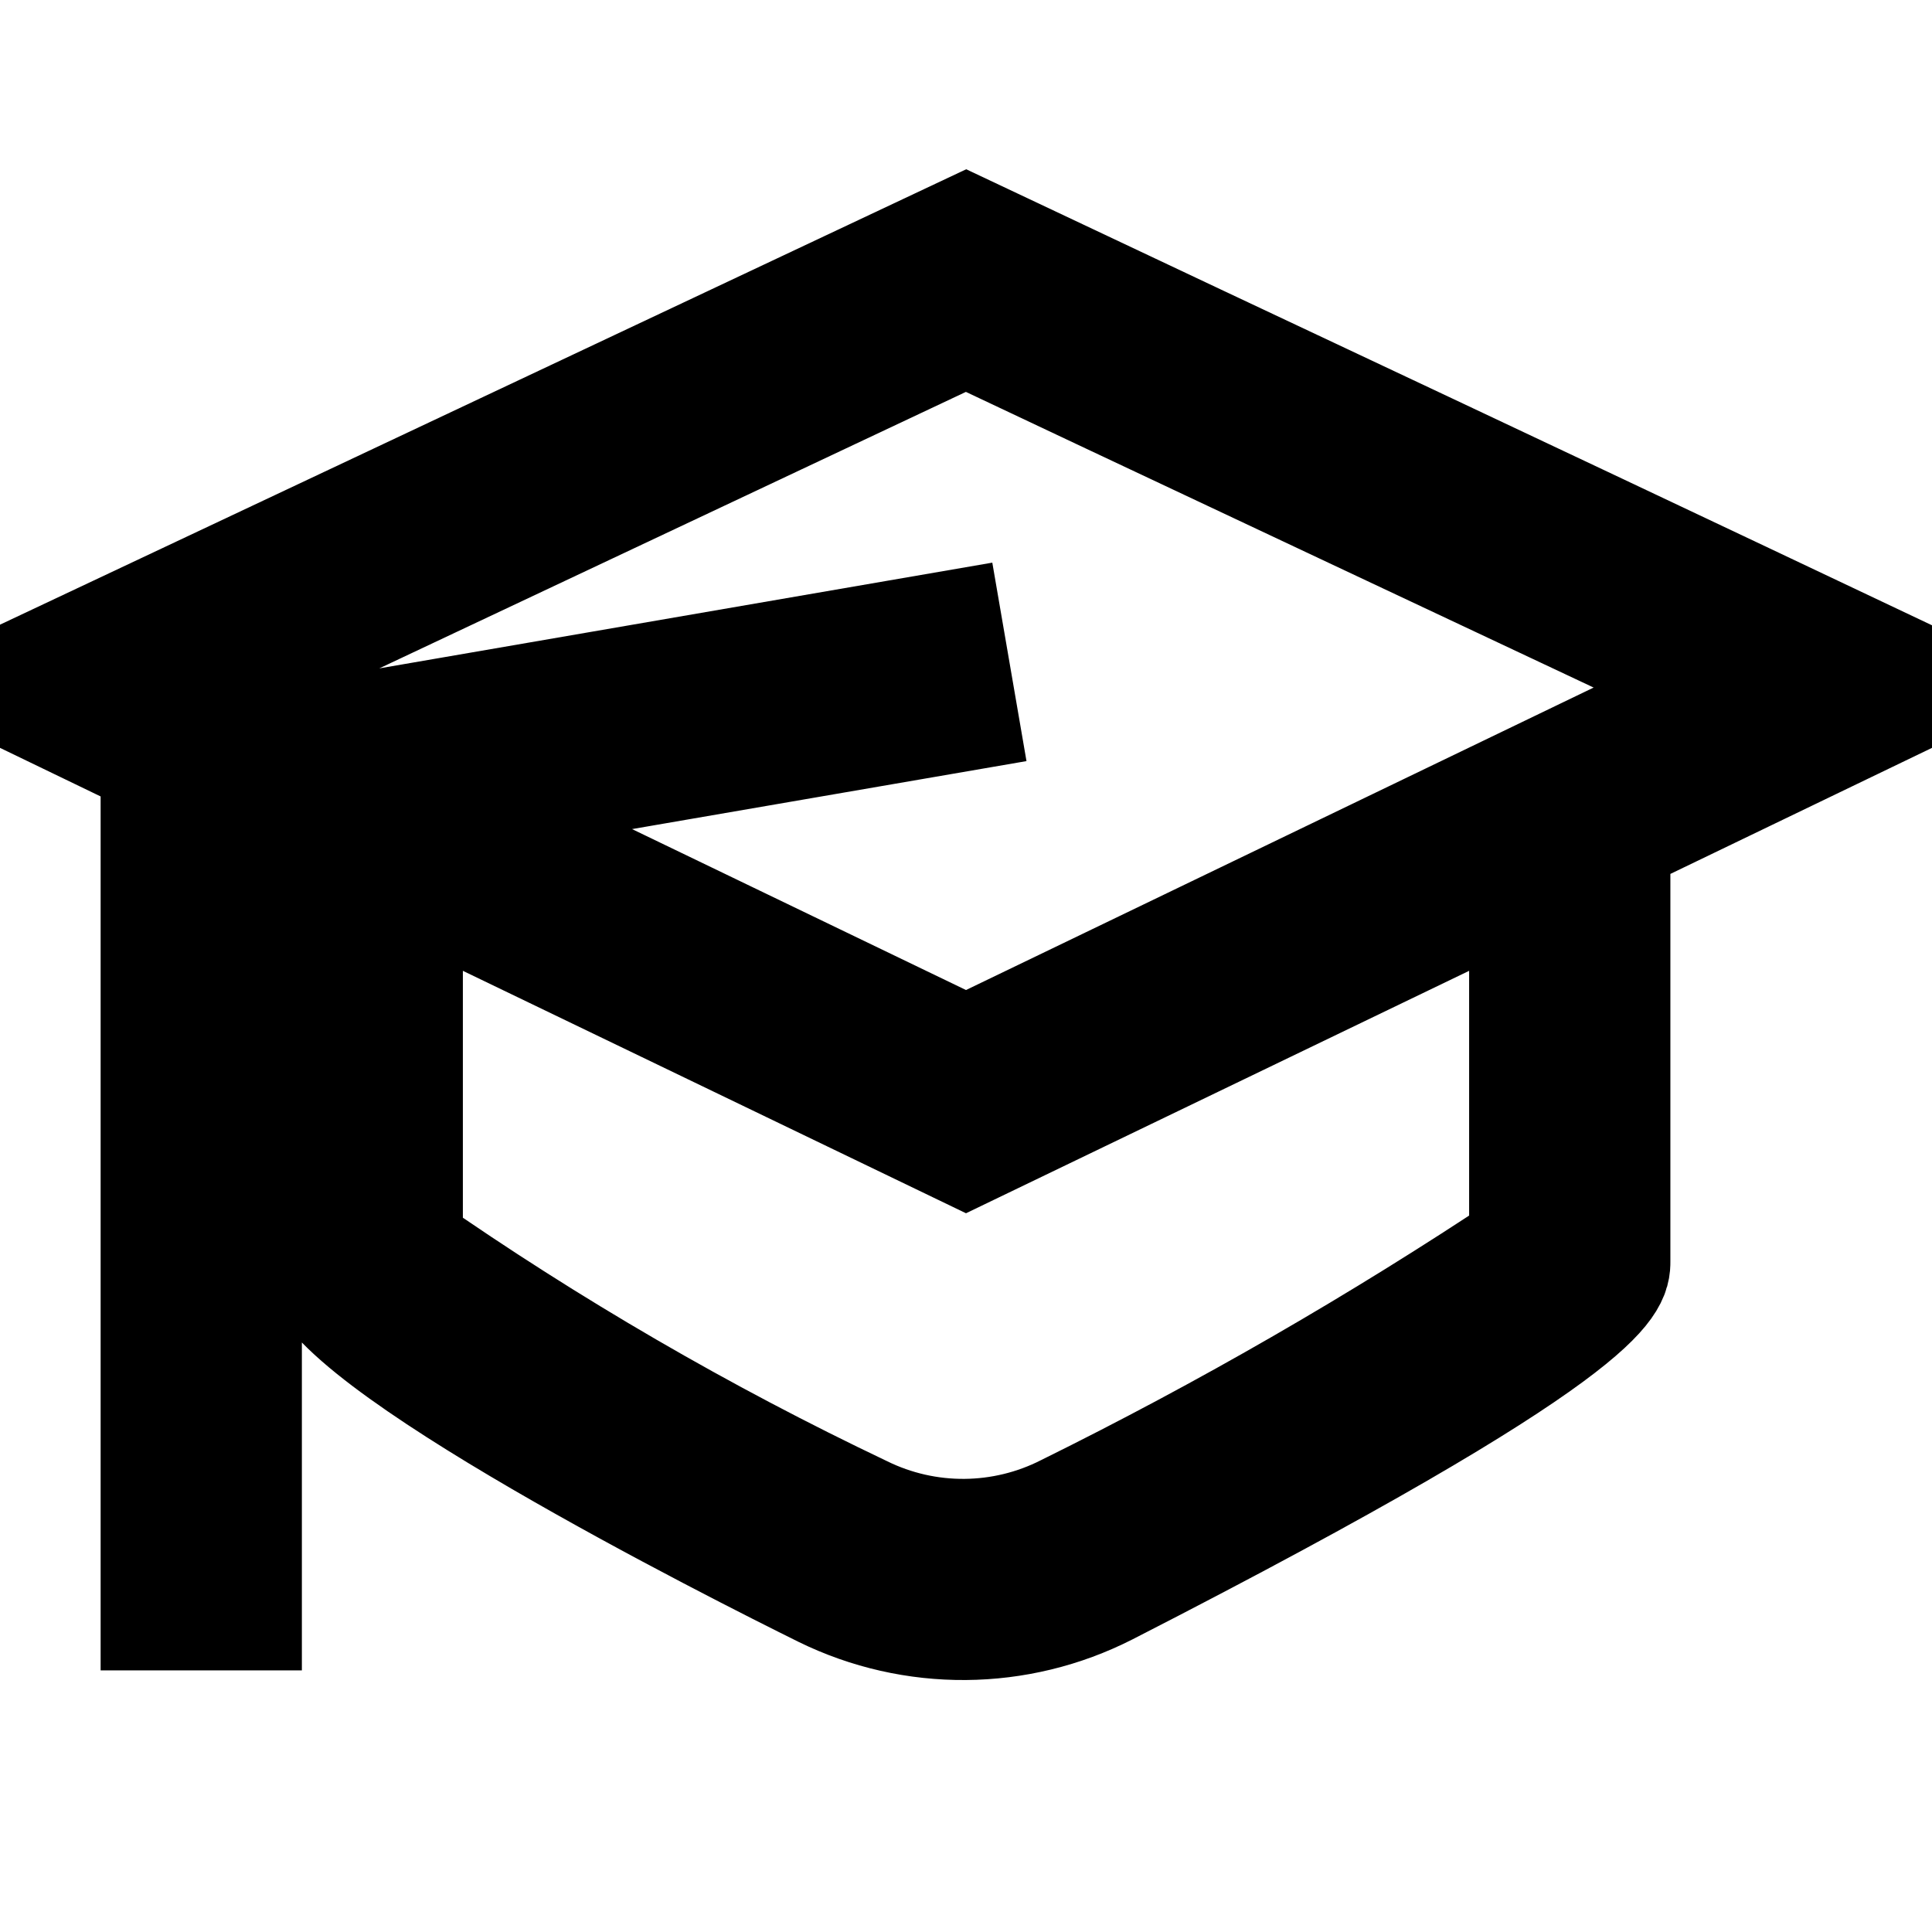
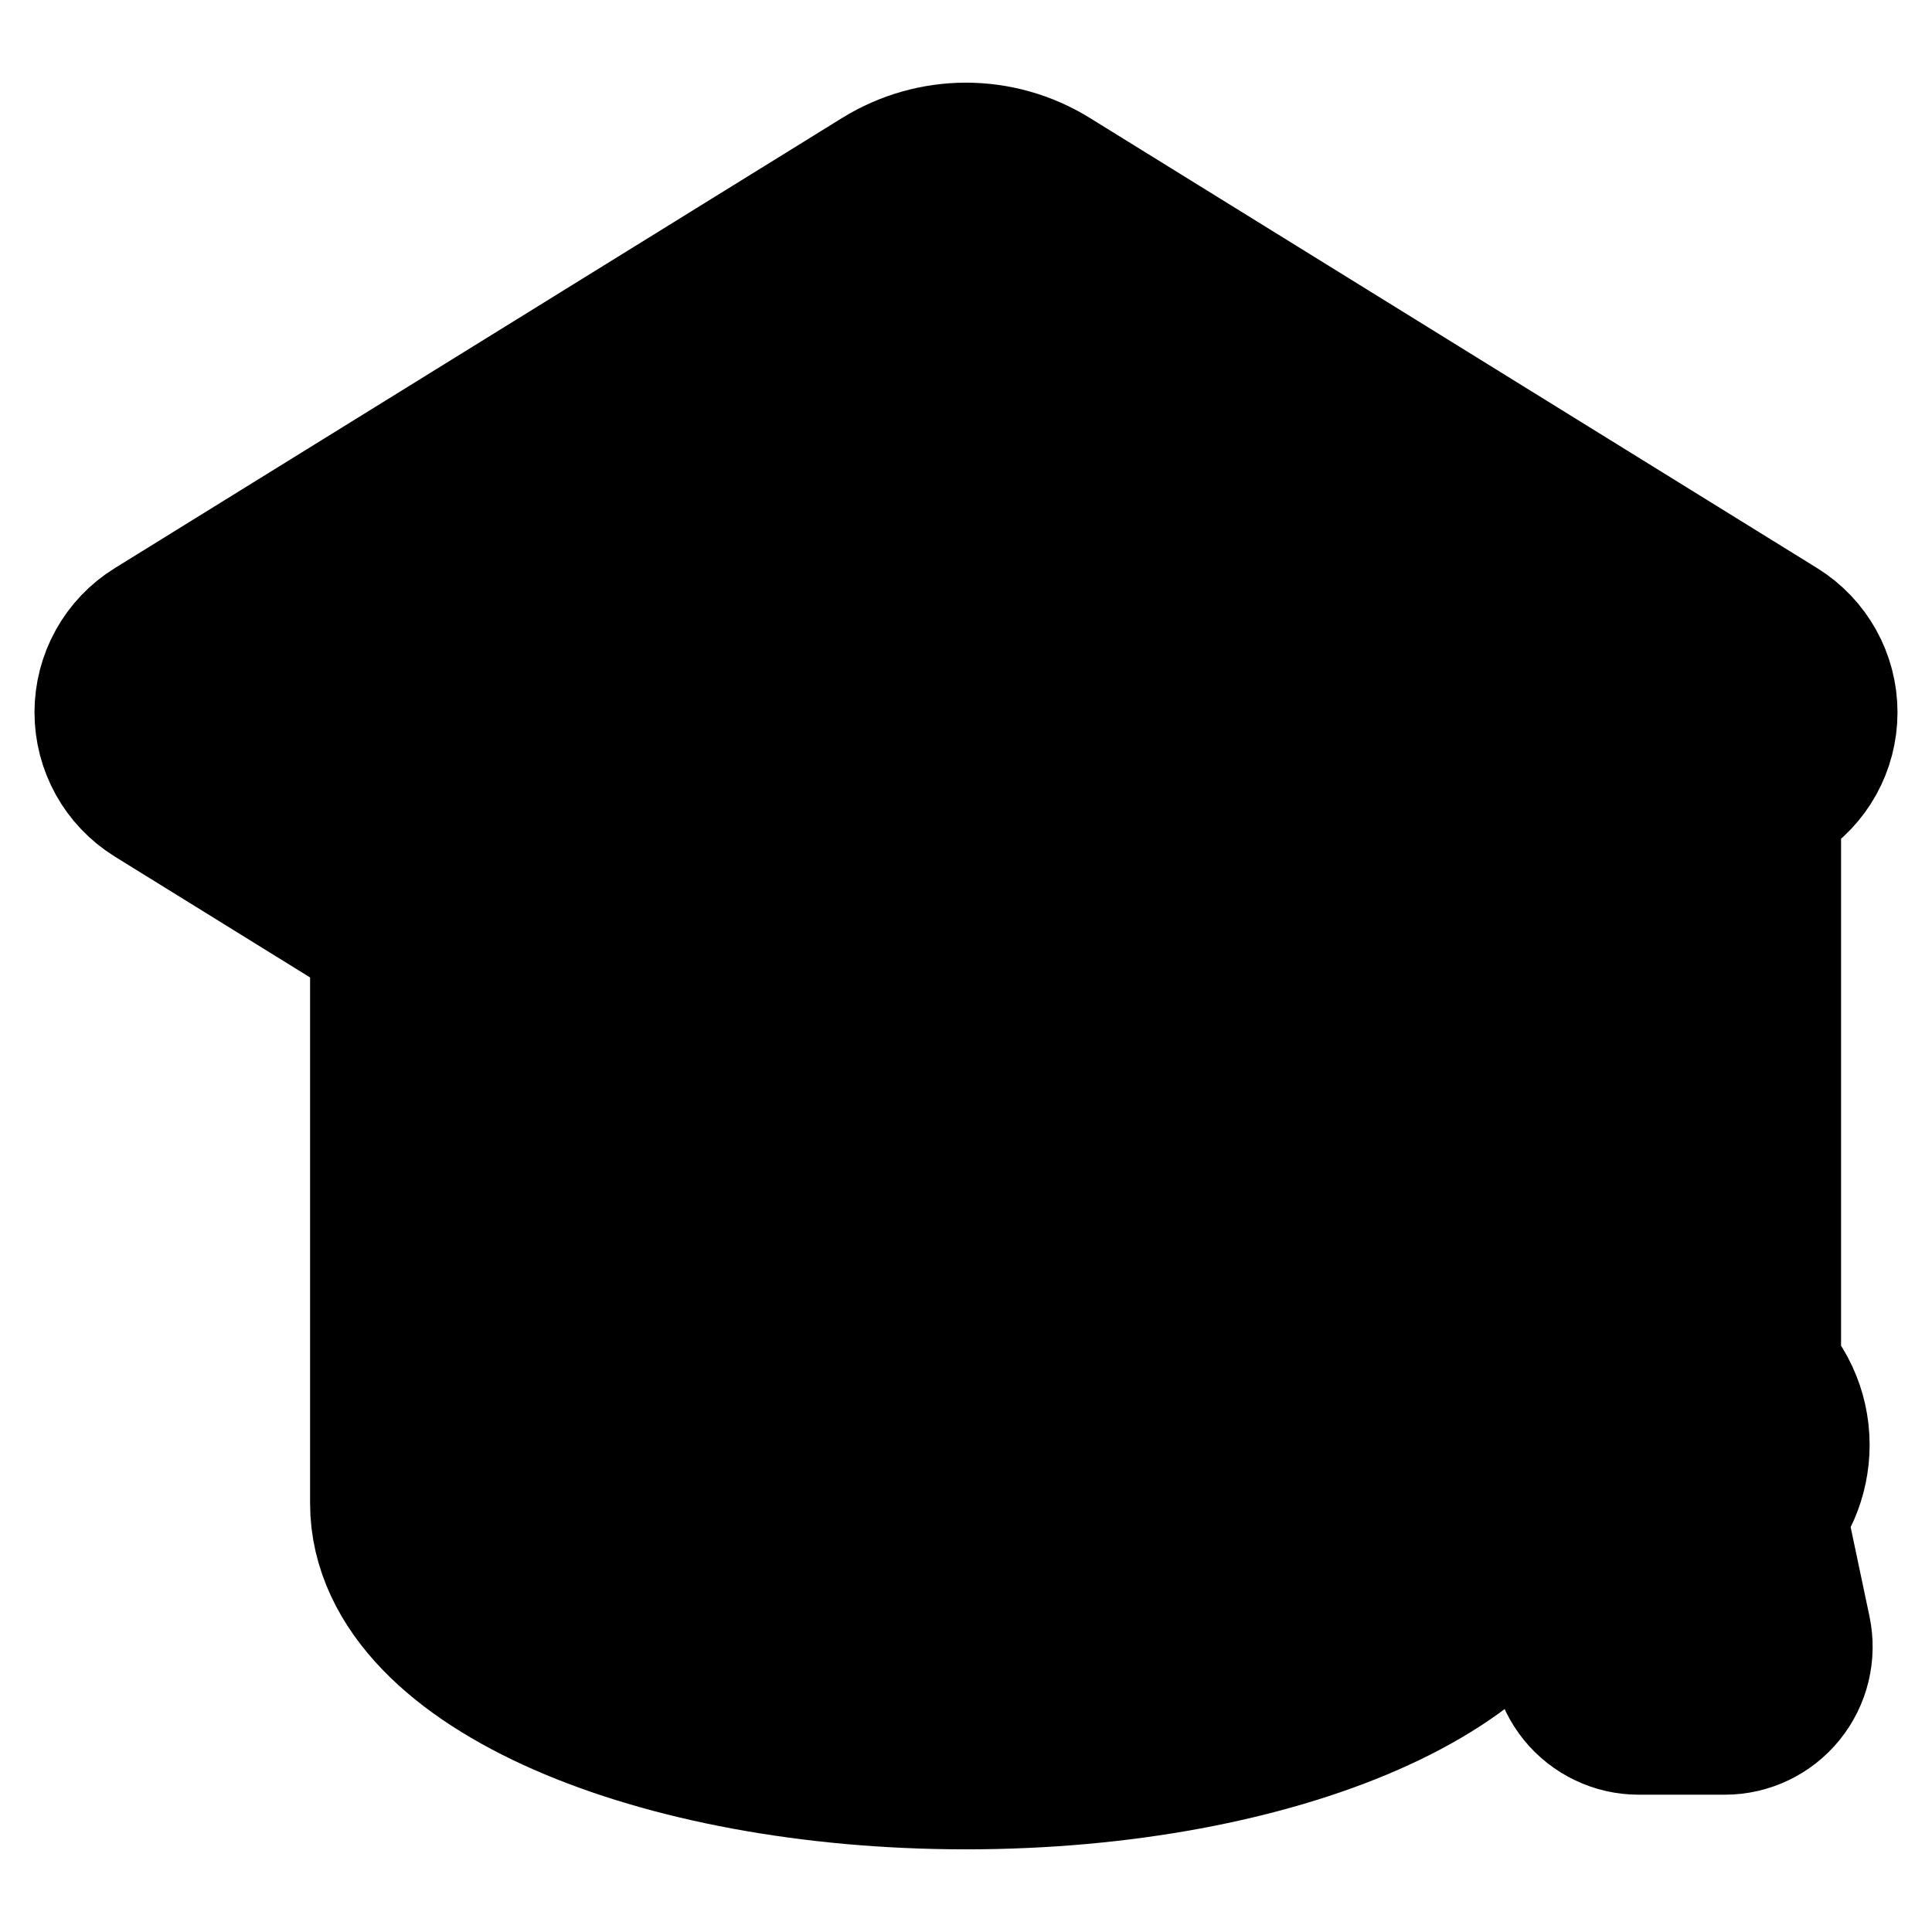
- <svg xmlns="http://www.w3.org/2000/svg" width="24px" height="24px" viewBox="0 0 24 24" class="svg-logo">
-   <path d="M17.673 5.606a3326.02 3326.02 0 0 1-5.671-2.674L.138 8.524l2.03.98L2 9.531V20h1v-9.626l.72-.124.28.135v5.288c0 .914 5.206 3.533 6.249 4.049a3.89 3.89 0 0 0 3.48-.026C20 16.486 20 15.895 20 15.673v-5.288l3.854-1.857s-3.8-1.801-6.181-2.922zM19 15.504a51.526 51.526 0 0 1-5.726 3.302 2.884 2.884 0 0 1-2.582.02A40.184 40.184 0 0 1 5 15.521v-4.655l7 3.373 7-3.373zm-7-2.373L5.416 9.958l6.469-1.115-.17-.987-7.85 1.354-1.403-.676 9.537-4.495c.825.393 8.523 4.014 9.542 4.494z" stroke="currentColor" stroke-width="1.5" fill="none" />
-   <path fill="none" d="M0 0h24v24H0z" />
+ <svg xmlns="http://www.w3.org/2000/svg" fill="currentColor" stroke="currentColor" stroke-width="1.5" width="800px" height="800px" viewBox="0 0 14 14" role="img" focusable="false" aria-hidden="true">
+   <path d="m 12.499,12.255 c 0.097,0 0.188,-0.044 0.249,-0.119 0.061,-0.075 0.085,-0.174 0.065,-0.269 l -0.202,-0.957 c 0.115,-0.111 0.187,-0.267 0.187,-0.44 0,-0.182 -0.081,-0.343 -0.207,-0.456 l 0,-3.322 -0.81,0.501 0,2.821 c -0.126,0.112 -0.207,0.274 -0.207,0.456 0,0.173 0.072,0.328 0.188,0.44 l -0.202,0.957 c -0.02,0.095 0.004,0.193 0.065,0.269 0.061,0.075 0.153,0.119 0.249,0.119 l 0.625,0 z M 12.774,4.755 7.502,1.492 C 7.348,1.397 7.174,1.349 7,1.349 c -0.174,0 -0.348,0.048 -0.502,0.143 l -5.272,3.263 C 1.085,4.842 1,4.996 1,5.162 c 0,0.166 0.085,0.319 0.226,0.407 l 5.272,3.263 c 0.153,0.095 0.328,0.143 0.502,0.143 0.174,0 0.348,-0.048 0.502,-0.143 L 12.774,5.569 c 0.141,-0.087 0.226,-0.241 0.226,-0.407 0,-0.166 -0.085,-0.319 -0.226,-0.407 z M 7,9.785 c -0.328,0 -0.649,-0.091 -0.928,-0.264 l -3.075,-1.904 0,3.278 c 0,0.97 1.793,1.756 4.003,1.756 2.211,0 4.004,-0.785 4.004,-1.756 l 0,-3.278 -3.075,1.904 C 7.649,9.694 7.328,9.785 7,9.785 Z" />
</svg>
